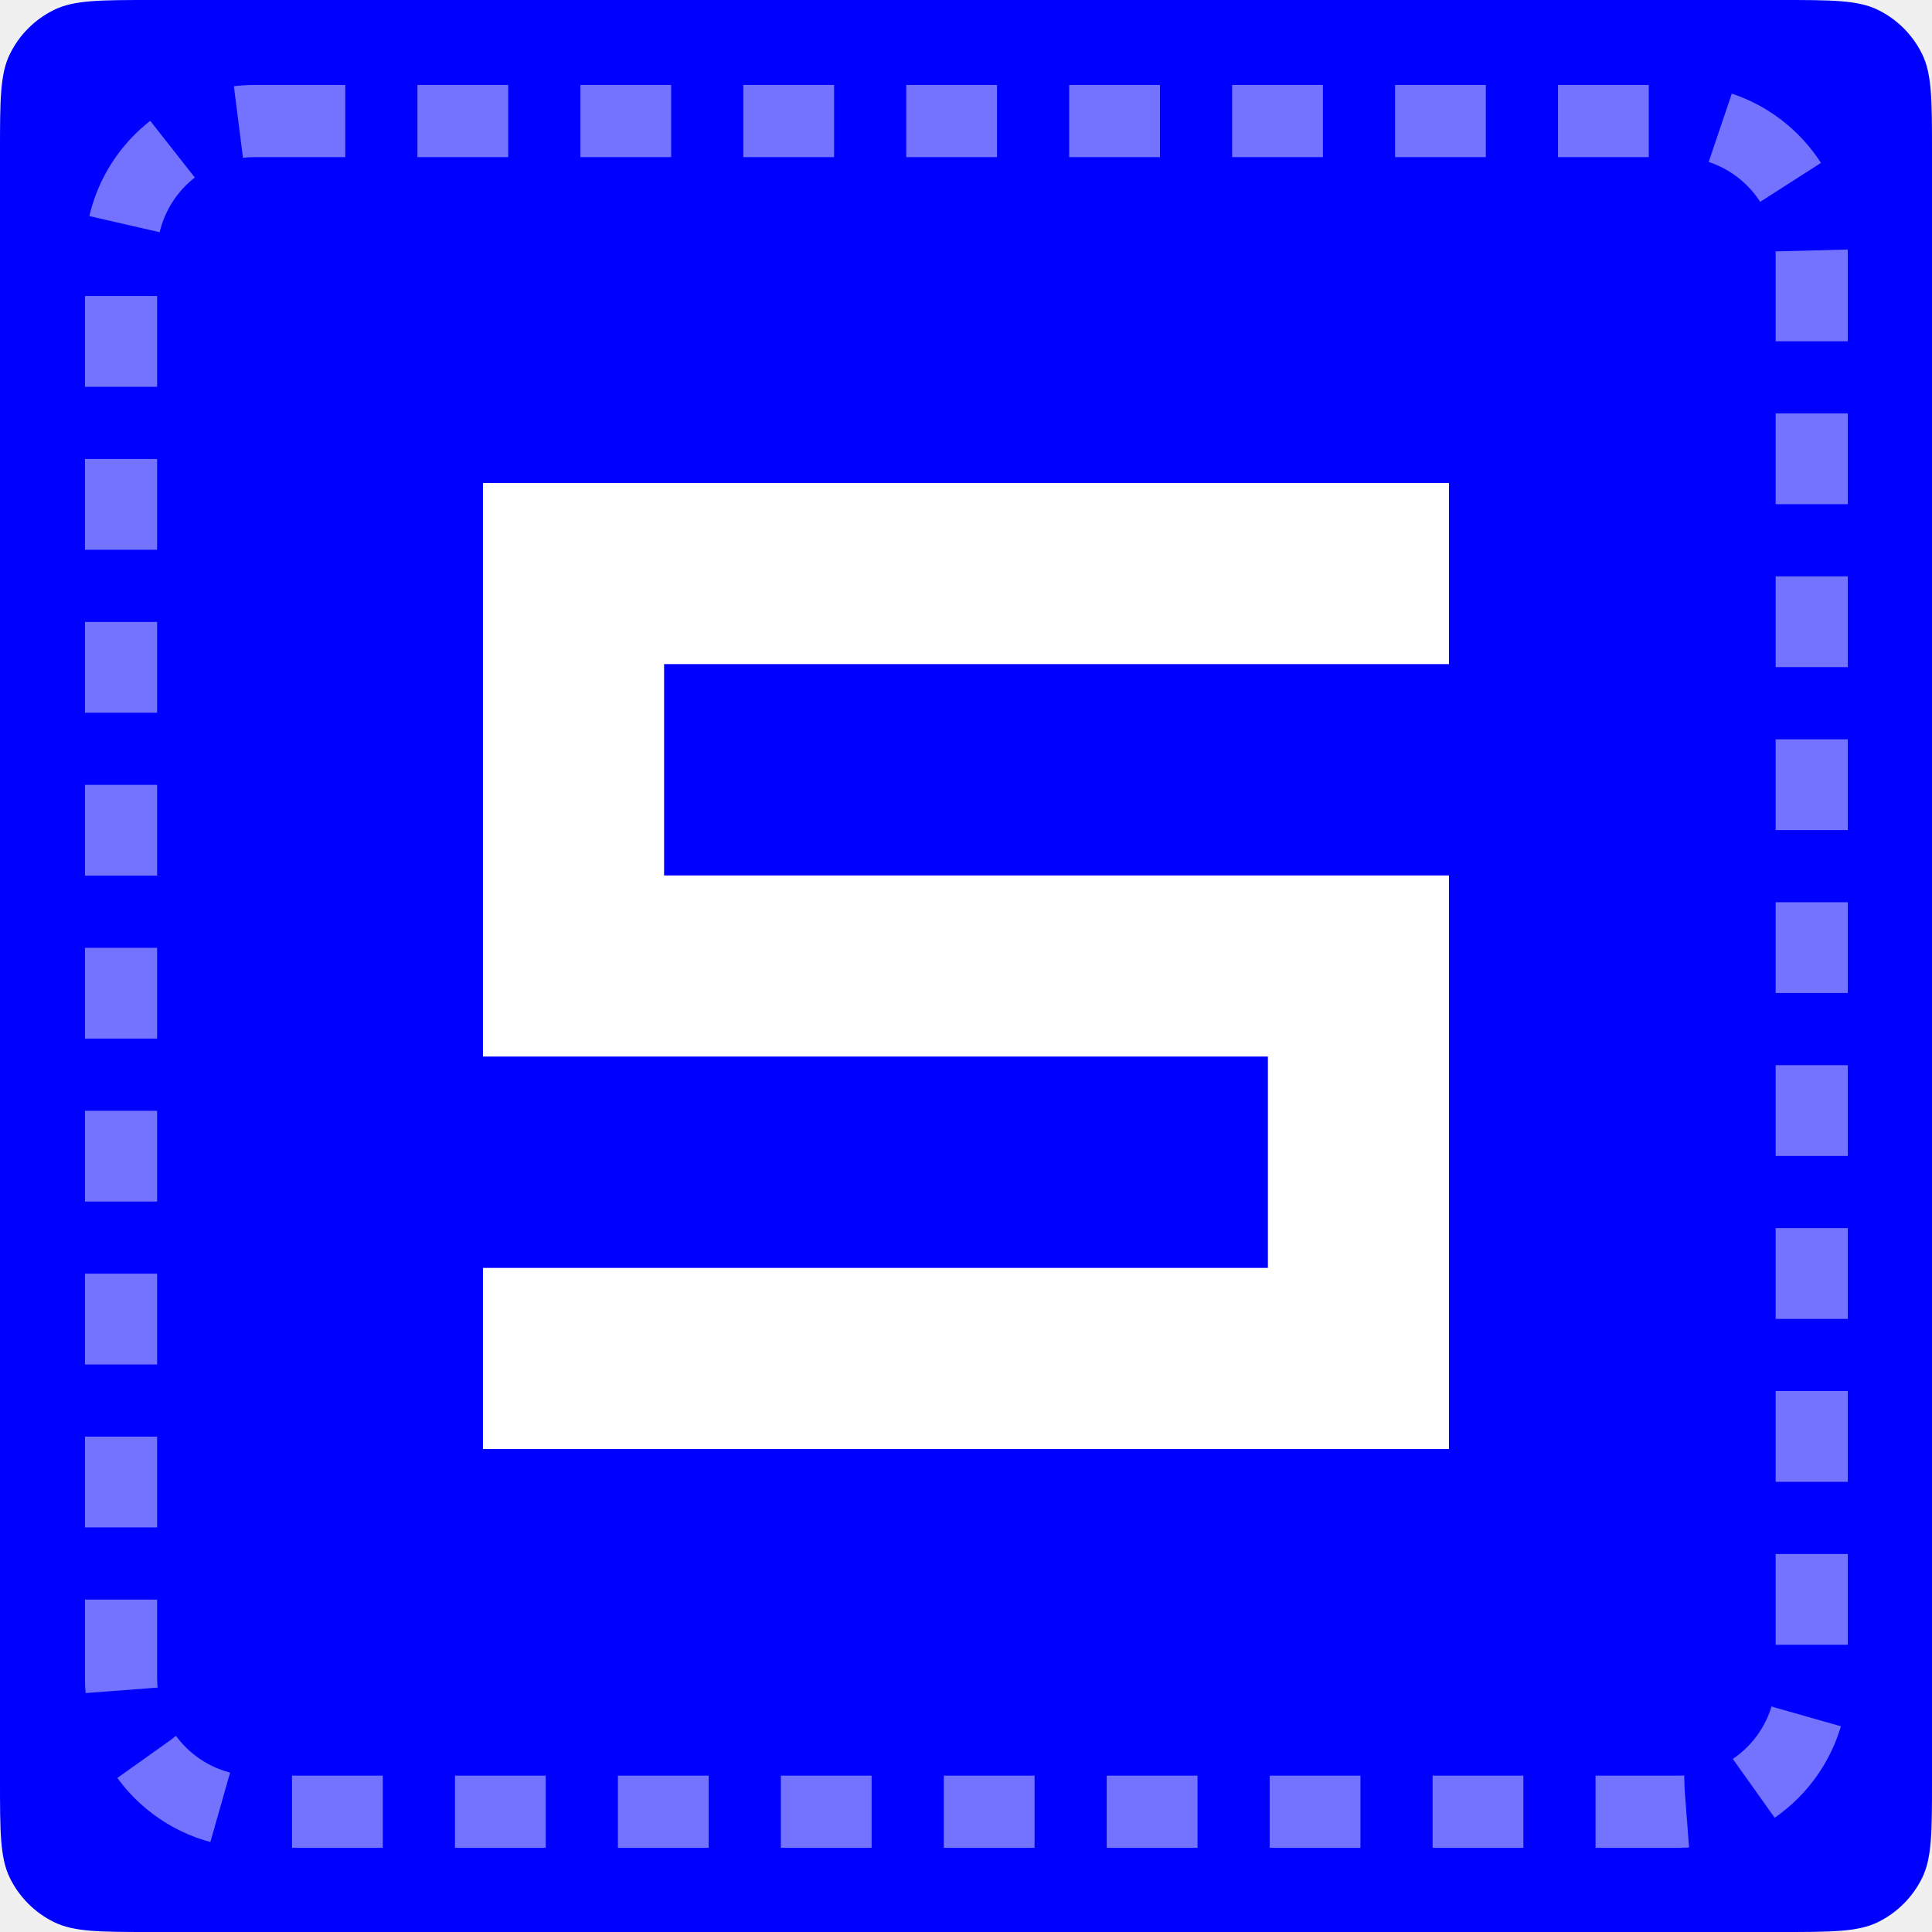
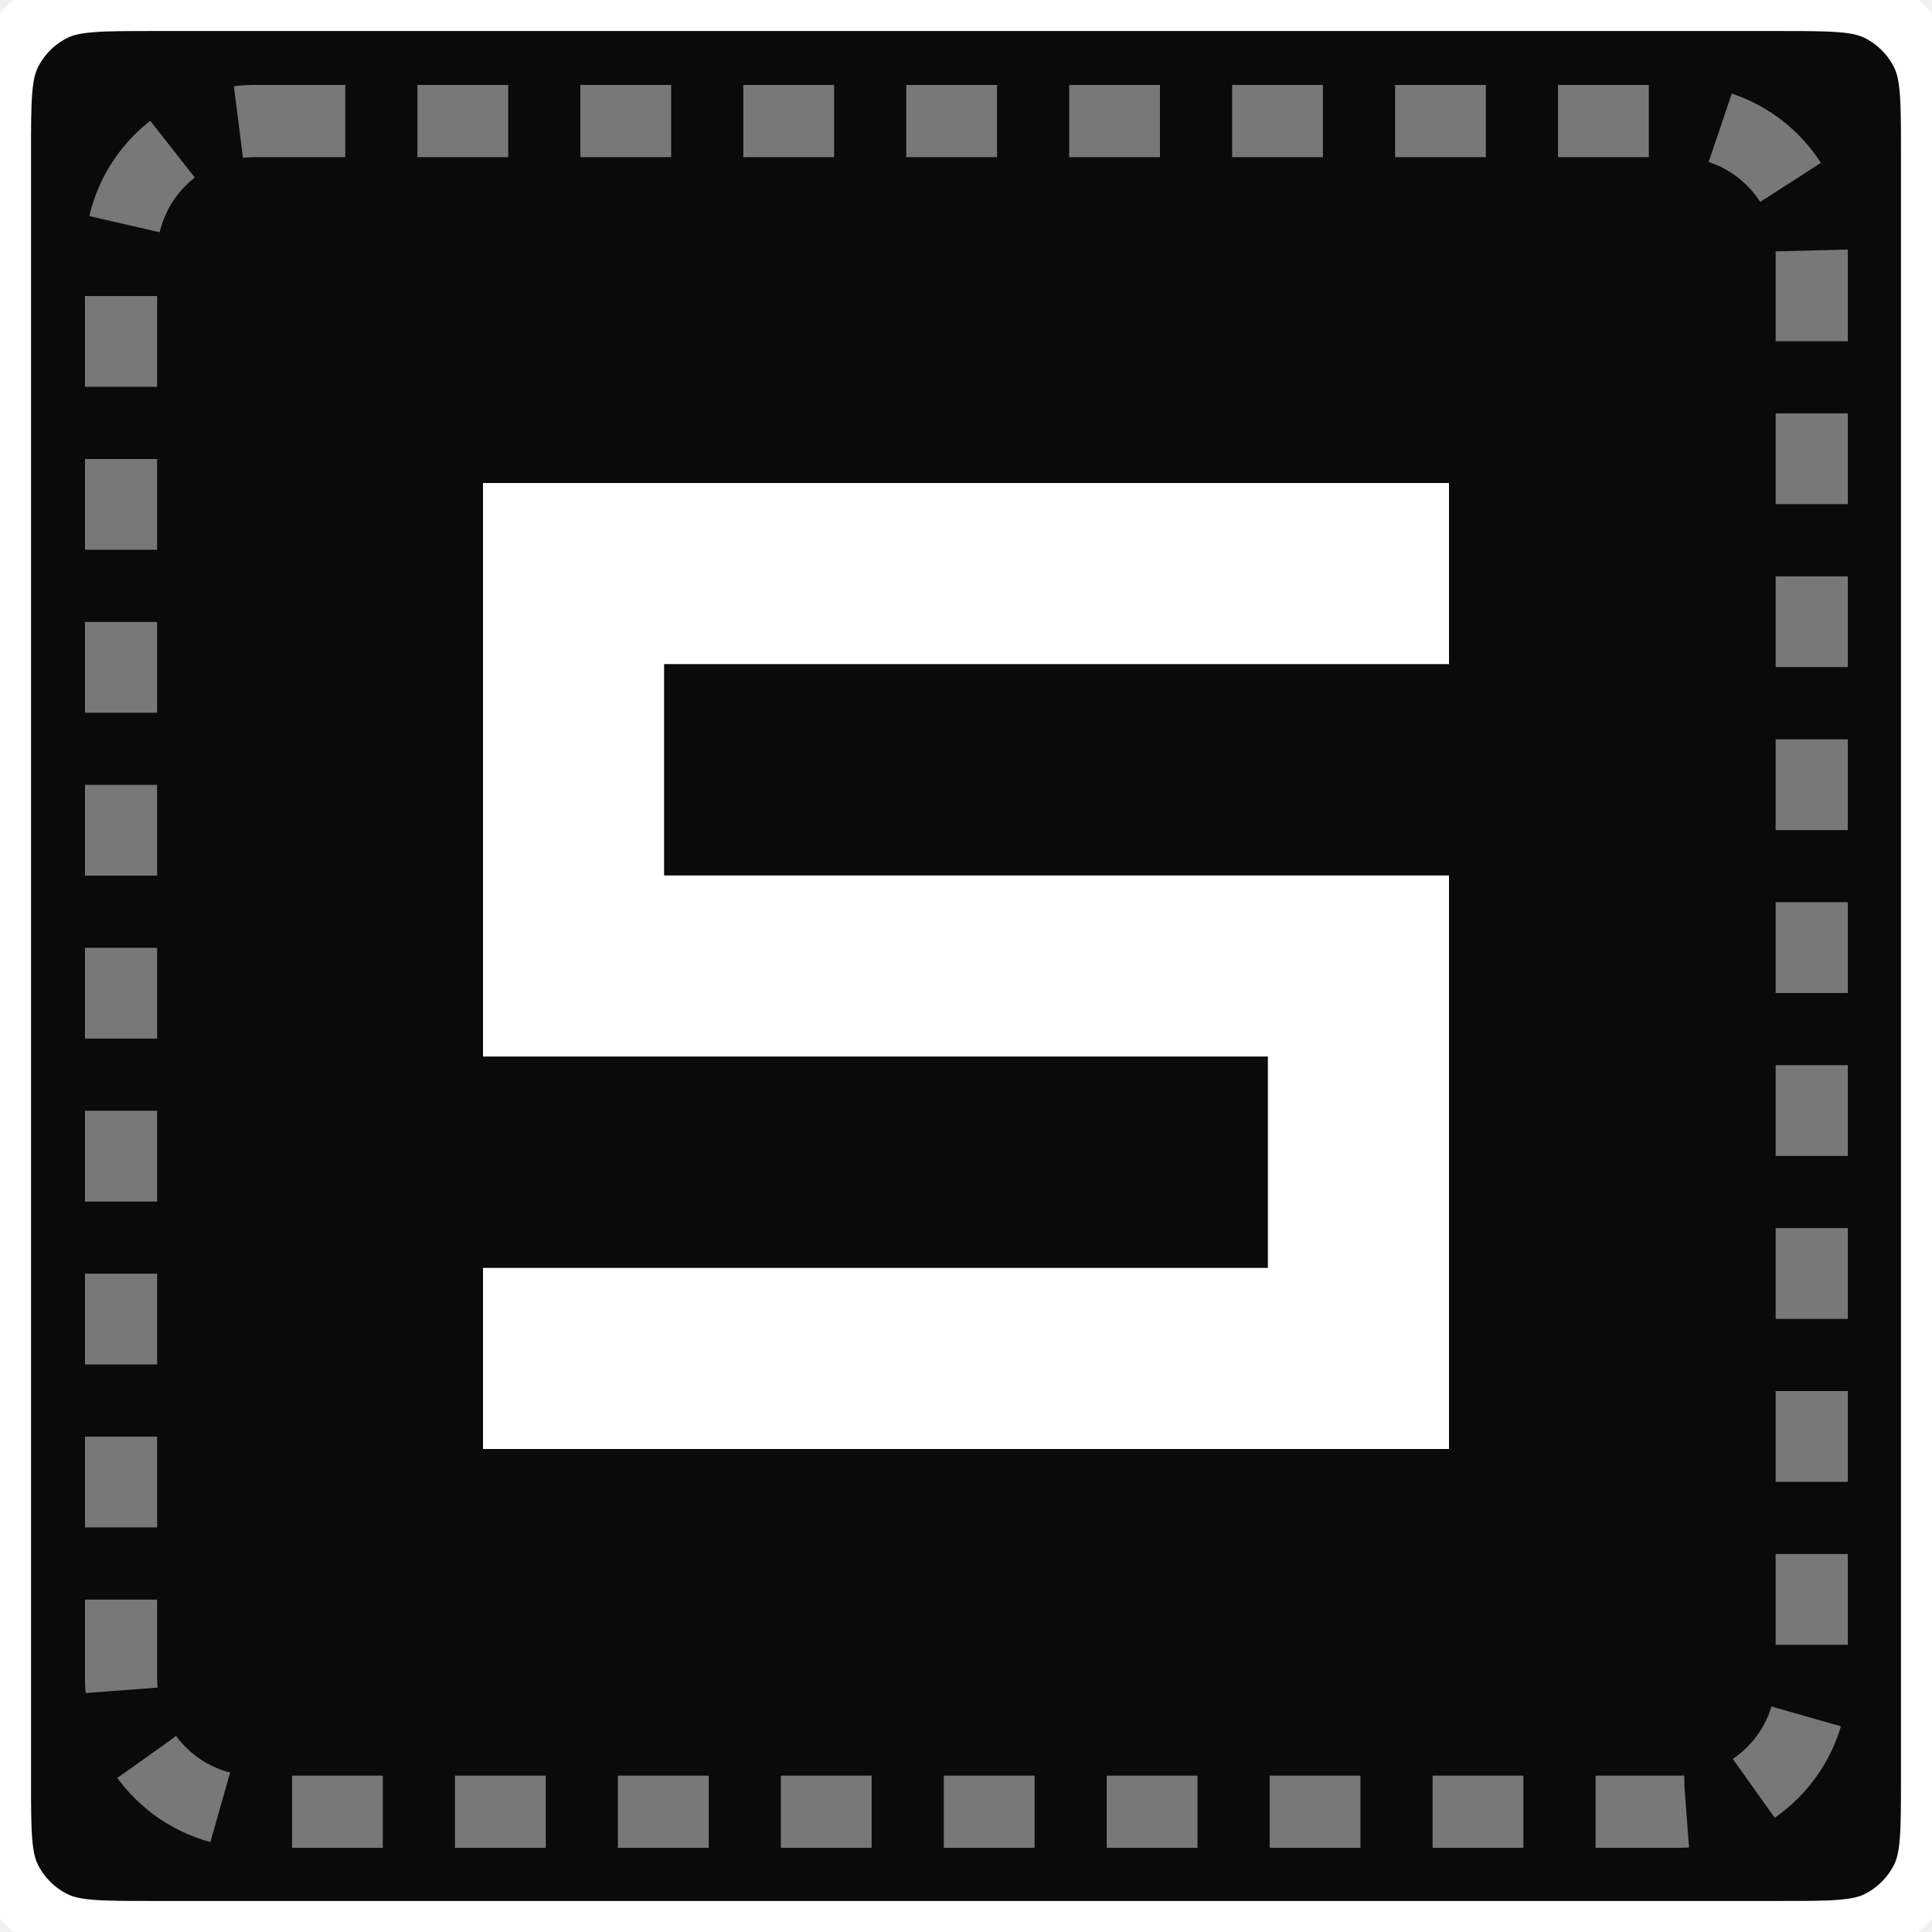
<svg xmlns="http://www.w3.org/2000/svg" viewBox="0 0 249 249">
-   <path d="M0 19.671C0 12.933 0 9.564 1.27 6.973C2.485 4.492 4.492 2.485 6.973 1.27C9.564 0 12.933 0 19.671 0H229.329C236.067 0 239.436 0 242.027 1.27C244.508 2.485 246.515 4.492 247.73 6.973C249 9.564 249 12.933 249 19.671V229.329C249 236.067 249 239.436 247.73 242.027C246.515 244.508 244.508 246.515 242.027 247.73C239.436 249 236.067 249 229.329 249H19.671C12.933 249 9.564 249 6.973 247.73C4.492 246.515 2.485 244.508 1.27 242.027C0 239.436 0 236.067 0 229.329V19.671Z" fill="#0000FF" />
+   <path d="M0 19.671C0 12.933 0 9.564 1.27 6.973C2.485 4.492 4.492 2.485 6.973 1.27C9.564 0 12.933 0 19.671 0H229.329C236.067 0 239.436 0 242.027 1.27C244.508 2.485 246.515 4.492 247.73 6.973C249 9.564 249 12.933 249 19.671V229.329C249 236.067 249 239.436 247.73 242.027C246.515 244.508 244.508 246.515 242.027 247.73C239.436 249 236.067 249 229.329 249H19.671C12.933 249 9.564 249 6.973 247.73C4.492 246.515 2.485 244.508 1.27 242.027C0 239.436 0 236.067 0 229.329V19.671Z" fill="#0A0A0A" stroke="#FFFFFF" stroke-width="8" />
  <rect x="15.6" y="15.6" width="217.9" height="217.9" rx="17.2" fill="none" stroke="#FFFFFF" stroke-opacity=".45" stroke-width="9.3" stroke-dasharray="11.7 9.3" />
  <path d="M186.75,62.25 H62.25 V136.17 H163.41 V163.41 H62.25 V186.75 H186.75 V112.83 H85.59 V85.59 H186.75 Z" fill="#FFFFFF" />
</svg>
